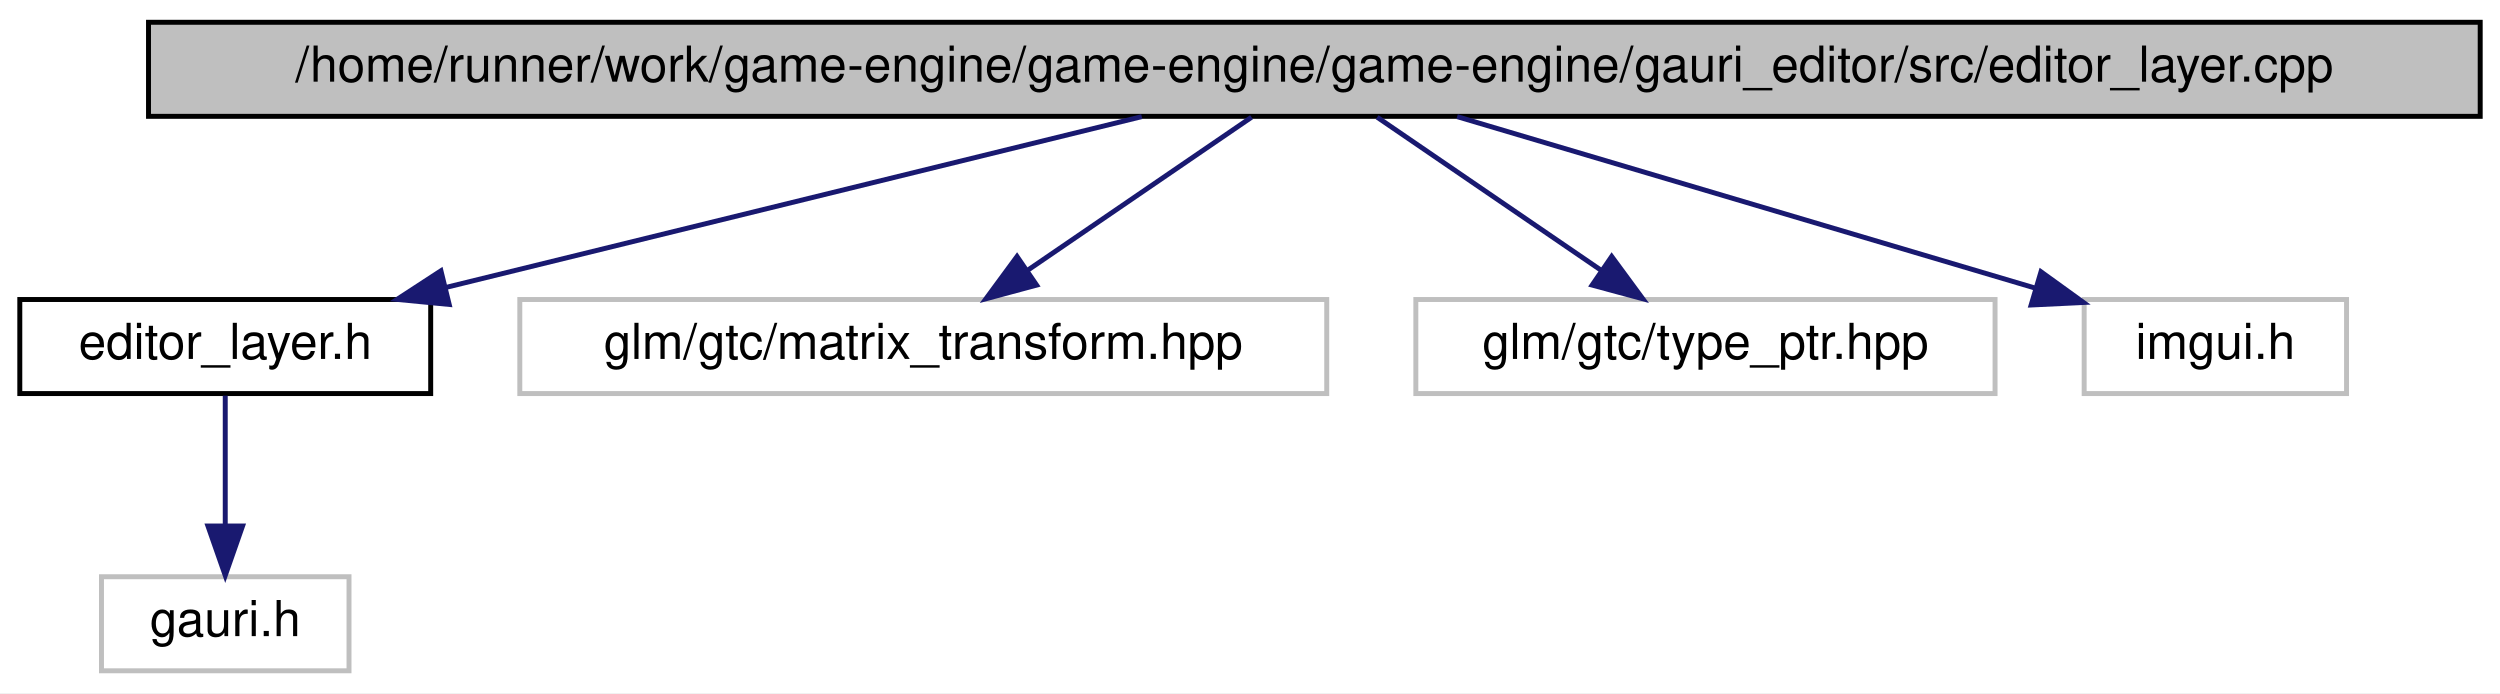
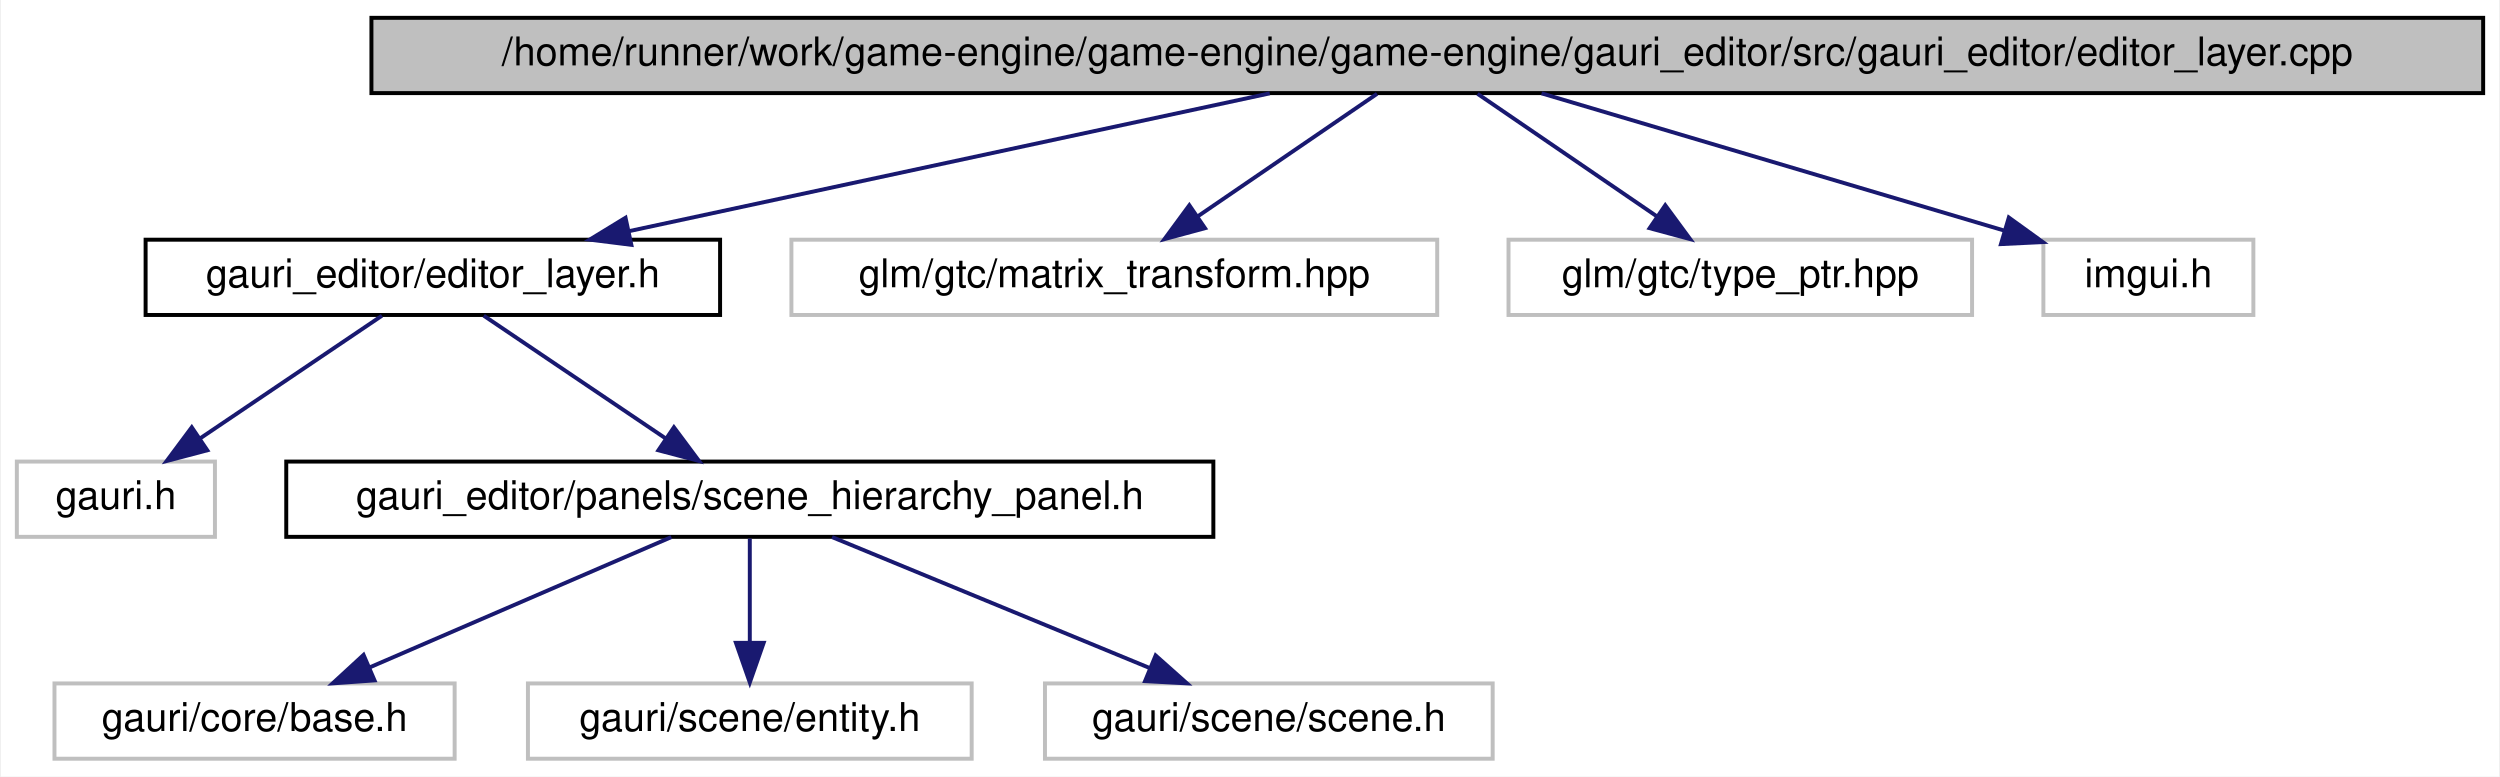
- <svg xmlns="http://www.w3.org/2000/svg" xmlns:xlink="http://www.w3.org/1999/xlink" width="505pt" height="140pt" viewBox="0.00 0.00 505.00 140.00">
-   <g id="graph0" class="graph" transform="scale(1 1) rotate(0) translate(4 136)">
-     <polygon fill="white" stroke="transparent" points="-4,4 -4,-136 501,-136 501,4 -4,4" />
+ <svg xmlns="http://www.w3.org/2000/svg" xmlns:xlink="http://www.w3.org/1999/xlink" width="631pt" height="196pt" viewBox="0.00 0.00 630.50 196.00">
+   <g id="graph0" class="graph" transform="scale(1 1) rotate(0) translate(4 192)">
+     <polygon fill="white" stroke="transparent" points="-4,4 -4,-192 626.5,-192 626.5,4 -4,4" />
    <g id="node1" class="node">
      <g id="a_node1">
        <a xlink:title=" ">
-           <polygon fill="#bfbfbf" stroke="black" points="26,-112.5 26,-131.5 497,-131.5 497,-112.5 26,-112.5" />
-           <text text-anchor="middle" x="261.5" y="-119.5" font-family="Helvetica,sans-Serif" font-size="10.00">/home/runner/work/game-engine/game-engine/game-engine/gauri_editor/src/editor_layer.cpp</text>
+           <polygon fill="#bfbfbf" stroke="black" points="89.5,-168.5 89.5,-187.5 622.5,-187.5 622.5,-168.5 89.5,-168.5" />
+           <text text-anchor="middle" x="356" y="-175.5" font-family="Helvetica,sans-Serif" font-size="10.00">/home/runner/work/game-engine/game-engine/game-engine/gauri_editor/src/gauri_editor/editor_layer.cpp</text>
        </a>
      </g>
    </g>
    <g id="node2" class="node">
      <g id="a_node2">
        <a xlink:href="editor__layer_8h.html" target="_top" xlink:title=" ">
-           <polygon fill="white" stroke="black" points="0,-56.5 0,-75.5 83,-75.5 83,-56.5 0,-56.5" />
-           <text text-anchor="middle" x="41.5" y="-63.5" font-family="Helvetica,sans-Serif" font-size="10.00">editor_layer.h</text>
+           <polygon fill="white" stroke="black" points="32.5,-112.5 32.5,-131.5 177.5,-131.5 177.5,-112.5 32.5,-112.5" />
+           <text text-anchor="middle" x="105" y="-119.5" font-family="Helvetica,sans-Serif" font-size="10.00">gauri_editor/editor_layer.h</text>
        </a>
      </g>
    </g>
    <g id="edge1" class="edge">
-       <path fill="none" stroke="midnightblue" d="M226.64,-112.44C188.58,-103.1 127.54,-88.12 86.04,-77.93" />
-       <polygon fill="midnightblue" stroke="midnightblue" points="86.74,-74.5 76.2,-75.52 85.07,-81.3 86.74,-74.5" />
+       <path fill="none" stroke="midnightblue" d="M316.23,-168.44C272.44,-159.02 201.99,-143.87 154.62,-133.68" />
+       <polygon fill="midnightblue" stroke="midnightblue" points="155.1,-130.2 144.59,-131.52 153.63,-137.04 155.1,-130.2" />
+     </g>
+     <g id="node8" class="node">
+       <g id="a_node8">
+         <a xlink:title=" ">
+           <polygon fill="white" stroke="#bfbfbf" points="195.5,-112.5 195.5,-131.5 358.5,-131.5 358.5,-112.5 195.5,-112.5" />
+           <text text-anchor="middle" x="277" y="-119.5" font-family="Helvetica,sans-Serif" font-size="10.00">glm/gtc/matrix_transform.hpp</text>
+         </a>
+       </g>
+     </g>
+     <g id="edge7" class="edge">
+       <path fill="none" stroke="midnightblue" d="M343.31,-168.32C331.1,-159.98 312.42,-147.21 298,-137.35" />
+       <polygon fill="midnightblue" stroke="midnightblue" points="299.89,-134.41 289.66,-131.65 295.94,-140.19 299.89,-134.41" />
+     </g>
+     <g id="node9" class="node">
+       <g id="a_node9">
+         <a xlink:title=" ">
+           <polygon fill="white" stroke="#bfbfbf" points="376.5,-112.5 376.5,-131.5 493.5,-131.5 493.5,-112.5 376.5,-112.5" />
+           <text text-anchor="middle" x="435" y="-119.5" font-family="Helvetica,sans-Serif" font-size="10.00">glm/gtc/type_ptr.hpp</text>
+         </a>
+       </g>
+     </g>
+     <g id="edge8" class="edge">
+       <path fill="none" stroke="midnightblue" d="M368.69,-168.32C380.9,-159.98 399.58,-147.21 414,-137.35" />
+       <polygon fill="midnightblue" stroke="midnightblue" points="416.06,-140.19 422.34,-131.65 412.11,-134.41 416.06,-140.19" />
+     </g>
+     <g id="node10" class="node">
+       <g id="a_node10">
+         <a xlink:title=" ">
+           <polygon fill="white" stroke="#bfbfbf" points="511.5,-112.5 511.5,-131.5 564.5,-131.5 564.5,-112.5 511.5,-112.5" />
+           <text text-anchor="middle" x="538" y="-119.5" font-family="Helvetica,sans-Serif" font-size="10.00">imgui.h</text>
+         </a>
+       </g>
+     </g>
+     <g id="edge9" class="edge">
+       <path fill="none" stroke="midnightblue" d="M384.84,-168.44C416.49,-159.05 467.37,-143.95 501.72,-133.77" />
+       <polygon fill="midnightblue" stroke="midnightblue" points="502.78,-137.1 511.37,-130.9 500.79,-130.39 502.78,-137.1" />
+     </g>
+     <g id="node3" class="node">
+       <g id="a_node3">
+         <a xlink:title=" ">
+           <polygon fill="white" stroke="#bfbfbf" points="0,-56.5 0,-75.5 50,-75.5 50,-56.5 0,-56.5" />
+           <text text-anchor="middle" x="25" y="-63.5" font-family="Helvetica,sans-Serif" font-size="10.00">gauri.h</text>
+         </a>
+       </g>
+     </g>
+     <g id="edge2" class="edge">
+       <path fill="none" stroke="midnightblue" d="M92.15,-112.32C79.78,-103.98 60.87,-91.21 46.26,-81.35" />
+       <polygon fill="midnightblue" stroke="midnightblue" points="48.07,-78.35 37.82,-75.65 44.15,-84.15 48.07,-78.35" />
    </g>
    <g id="node4" class="node">
      <g id="a_node4">
-         <a xlink:title=" ">
-           <polygon fill="white" stroke="#bfbfbf" points="101,-56.5 101,-75.5 264,-75.5 264,-56.5 101,-56.5" />
-           <text text-anchor="middle" x="182.5" y="-63.5" font-family="Helvetica,sans-Serif" font-size="10.00">glm/gtc/matrix_transform.hpp</text>
+         <a xlink:href="scene__hierarchy__panel_8h.html" target="_top" xlink:title=" ">
+           <polygon fill="white" stroke="black" points="68,-56.5 68,-75.5 302,-75.5 302,-56.5 68,-56.5" />
+           <text text-anchor="middle" x="185" y="-63.5" font-family="Helvetica,sans-Serif" font-size="10.00">gauri_editor/panels/scene_hierarchy_panel.h</text>
        </a>
      </g>
    </g>
    <g id="edge3" class="edge">
-       <path fill="none" stroke="midnightblue" d="M248.81,-112.32C236.6,-103.98 217.92,-91.21 203.5,-81.35" />
-       <polygon fill="midnightblue" stroke="midnightblue" points="205.39,-78.41 195.16,-75.65 201.44,-84.19 205.39,-78.41" />
+       <path fill="none" stroke="midnightblue" d="M117.85,-112.32C130.22,-103.98 149.13,-91.21 163.74,-81.35" />
+       <polygon fill="midnightblue" stroke="midnightblue" points="165.85,-84.15 172.18,-75.65 161.93,-78.35 165.85,-84.15" />
    </g>
    <g id="node5" class="node">
      <g id="a_node5">
        <a xlink:title=" ">
-           <polygon fill="white" stroke="#bfbfbf" points="282,-56.5 282,-75.5 399,-75.5 399,-56.5 282,-56.5" />
-           <text text-anchor="middle" x="340.5" y="-63.5" font-family="Helvetica,sans-Serif" font-size="10.00">glm/gtc/type_ptr.hpp</text>
+           <polygon fill="white" stroke="#bfbfbf" points="9.5,-0.5 9.5,-19.5 110.5,-19.5 110.5,-0.5 9.5,-0.5" />
+           <text text-anchor="middle" x="60" y="-7.5" font-family="Helvetica,sans-Serif" font-size="10.00">gauri/core/base.h</text>
        </a>
      </g>
    </g>
    <g id="edge4" class="edge">
-       <path fill="none" stroke="midnightblue" d="M274.19,-112.32C286.4,-103.98 305.08,-91.21 319.5,-81.35" />
-       <polygon fill="midnightblue" stroke="midnightblue" points="321.56,-84.19 327.84,-75.65 317.61,-78.41 321.56,-84.19" />
+       <path fill="none" stroke="midnightblue" d="M165.19,-56.44C144.71,-47.6 112.52,-33.69 89.14,-23.59" />
+       <polygon fill="midnightblue" stroke="midnightblue" points="90.28,-20.27 79.71,-19.52 87.51,-26.7 90.28,-20.27" />
    </g>
    <g id="node6" class="node">
      <g id="a_node6">
        <a xlink:title=" ">
-           <polygon fill="white" stroke="#bfbfbf" points="417,-56.5 417,-75.5 470,-75.5 470,-56.5 417,-56.5" />
-           <text text-anchor="middle" x="443.5" y="-63.5" font-family="Helvetica,sans-Serif" font-size="10.00">imgui.h</text>
+           <polygon fill="white" stroke="#bfbfbf" points="129,-0.5 129,-19.5 241,-19.5 241,-0.5 129,-0.5" />
+           <text text-anchor="middle" x="185" y="-7.5" font-family="Helvetica,sans-Serif" font-size="10.00">gauri/scene/entity.h</text>
        </a>
      </g>
    </g>
    <g id="edge5" class="edge">
-       <path fill="none" stroke="midnightblue" d="M290.34,-112.44C321.99,-103.05 372.87,-87.95 407.22,-77.77" />
-       <polygon fill="midnightblue" stroke="midnightblue" points="408.28,-81.1 416.87,-74.9 406.29,-74.39 408.28,-81.1" />
+       <path fill="none" stroke="midnightblue" d="M185,-56.08C185,-49.01 185,-38.86 185,-29.99" />
+       <polygon fill="midnightblue" stroke="midnightblue" points="188.5,-29.75 185,-19.75 181.5,-29.75 188.5,-29.75" />
    </g>
-     <g id="node3" class="node">
-       <g id="a_node3">
+     <g id="node7" class="node">
+       <g id="a_node7">
        <a xlink:title=" ">
-           <polygon fill="white" stroke="#bfbfbf" points="16.5,-0.5 16.5,-19.5 66.5,-19.5 66.5,-0.5 16.5,-0.5" />
-           <text text-anchor="middle" x="41.5" y="-7.5" font-family="Helvetica,sans-Serif" font-size="10.00">gauri.h</text>
+           <polygon fill="white" stroke="#bfbfbf" points="259.5,-0.5 259.5,-19.5 372.5,-19.5 372.5,-0.5 259.5,-0.5" />
+           <text text-anchor="middle" x="316" y="-7.5" font-family="Helvetica,sans-Serif" font-size="10.00">gauri/scene/scene.h</text>
        </a>
      </g>
    </g>
-     <g id="edge2" class="edge">
-       <path fill="none" stroke="midnightblue" d="M41.5,-56.08C41.5,-49.01 41.5,-38.86 41.5,-29.99" />
-       <polygon fill="midnightblue" stroke="midnightblue" points="45,-29.75 41.5,-19.75 38,-29.75 45,-29.75" />
+     <g id="edge6" class="edge">
+       <path fill="none" stroke="midnightblue" d="M205.76,-56.44C227.32,-47.56 261.26,-33.56 285.79,-23.45" />
+       <polygon fill="midnightblue" stroke="midnightblue" points="287.43,-26.56 295.34,-19.52 284.76,-20.09 287.43,-26.56" />
    </g>
  </g>
</svg>
